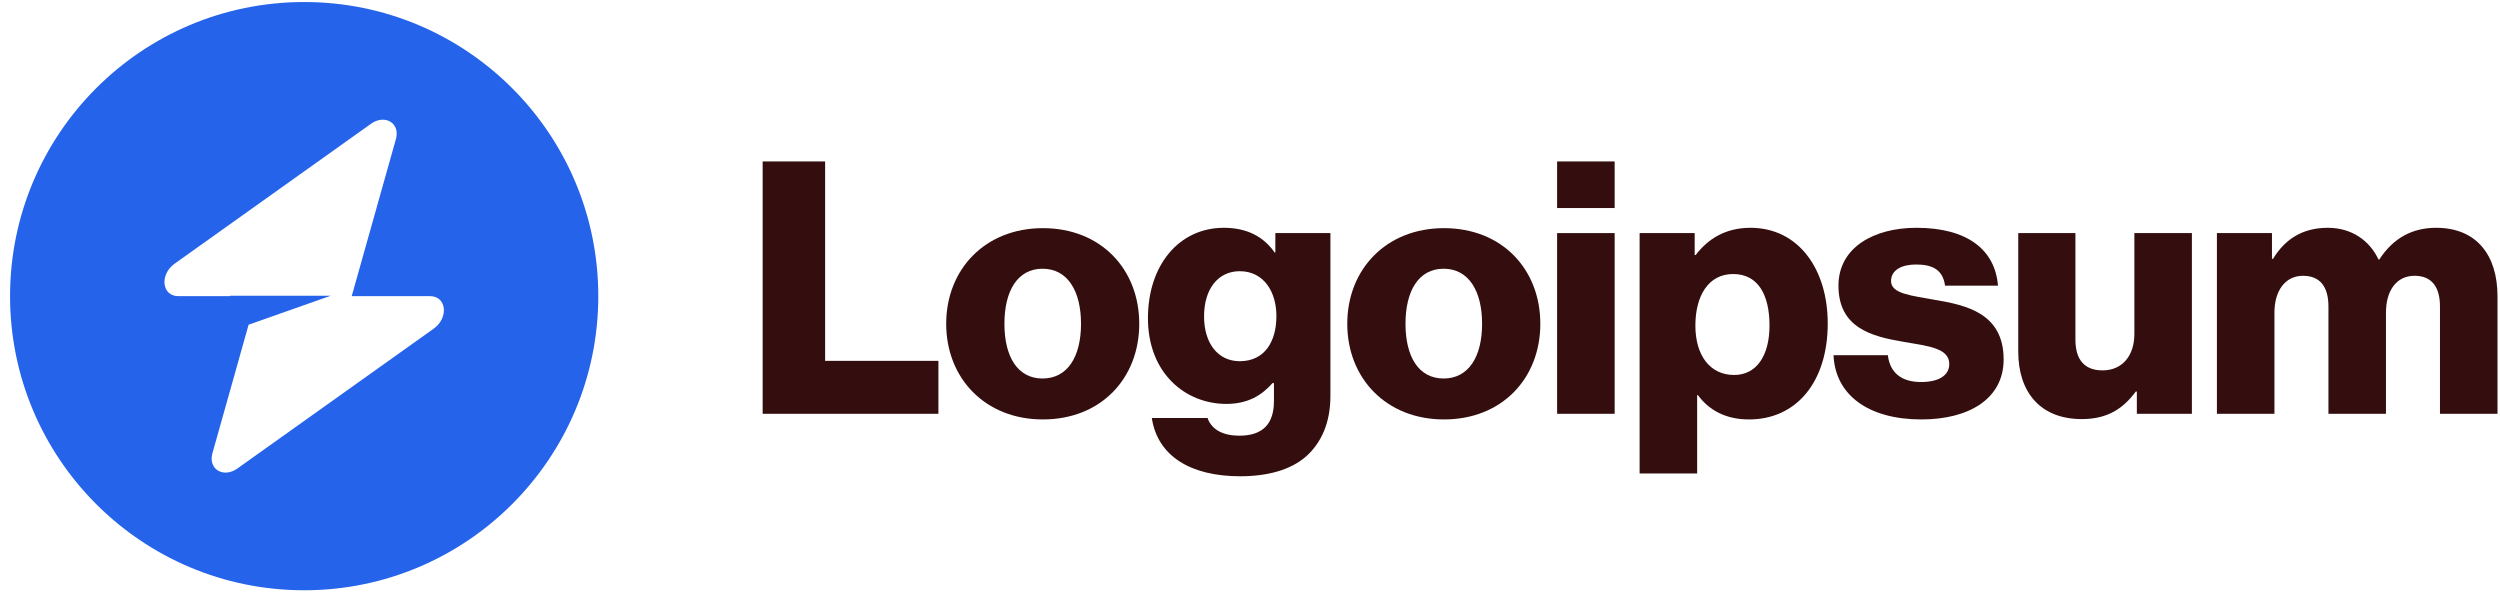
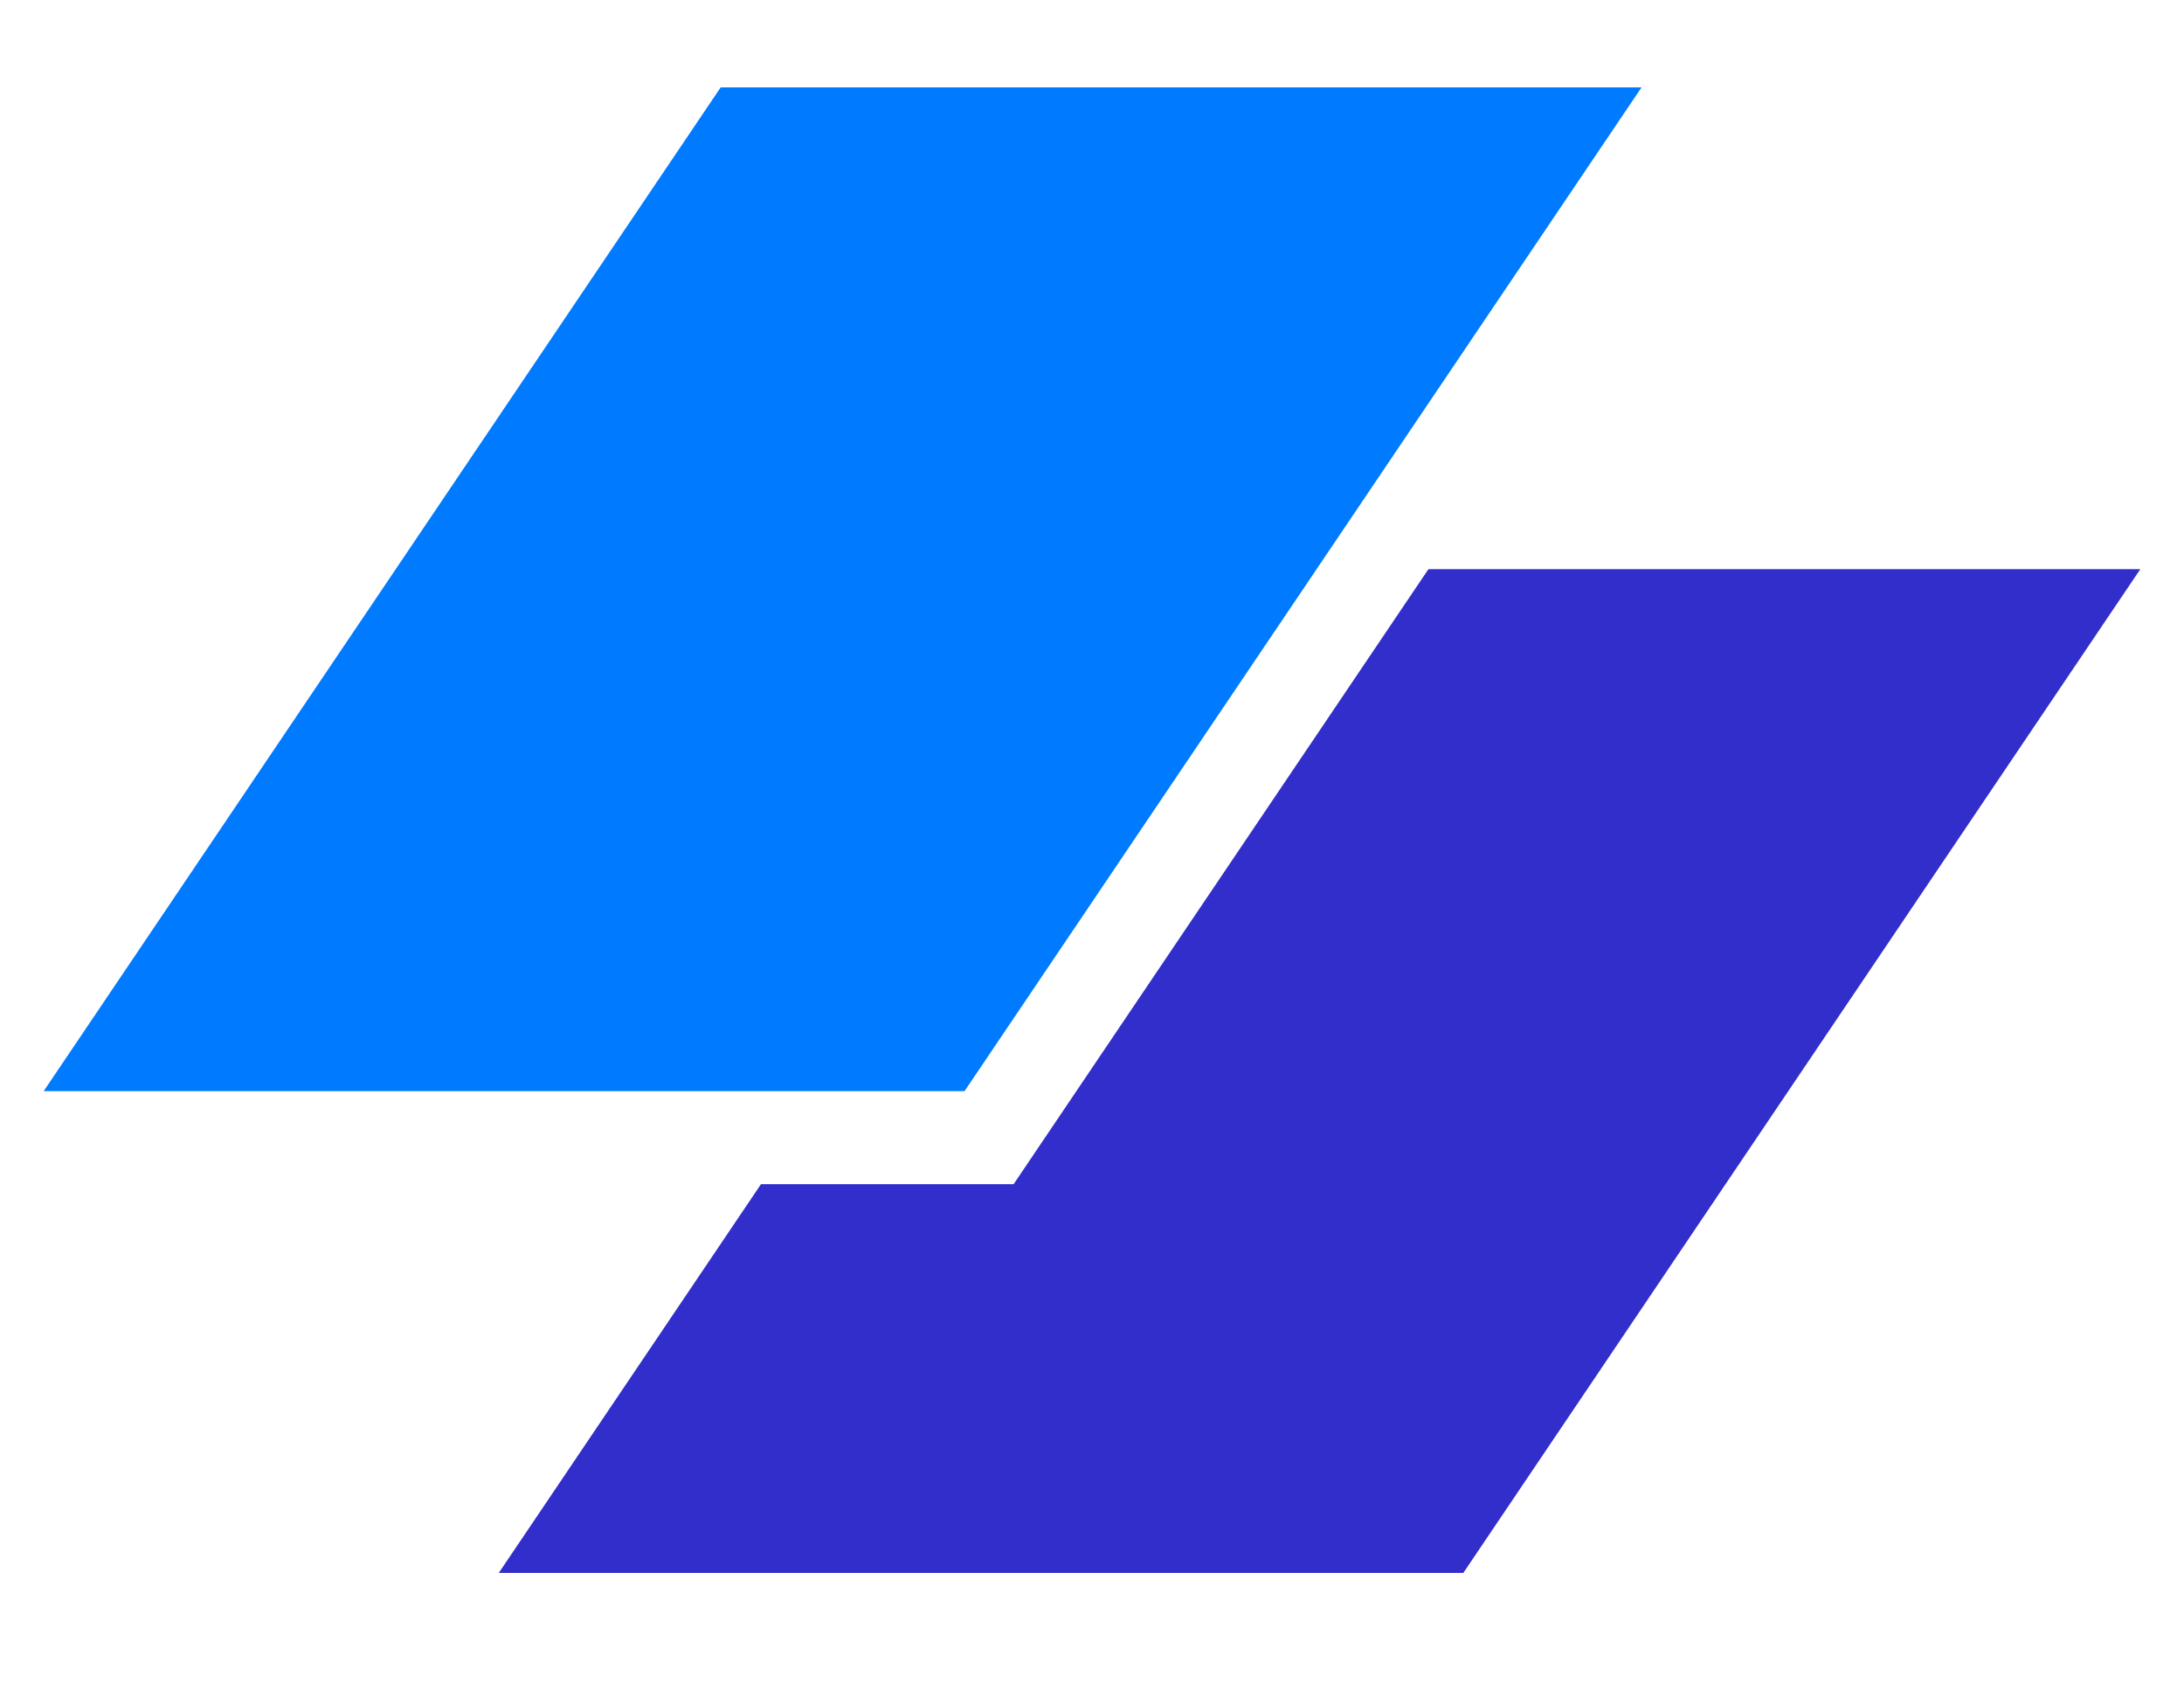
- <svg xmlns="http://www.w3.org/2000/svg" id="logo-54" width="170" height="41" viewBox="0 0 170 41" fill="none">
-   <path d="M51.86 28.138H63.812V24.538H56.108V10.978H51.86V28.138Z" class="cneutral" fill="#340E0E" />
-   <path d="M70.893 25.738C69.189 25.738 68.301 24.25 68.301 22.018C68.301 19.786 69.189 18.274 70.893 18.274C72.597 18.274 73.509 19.786 73.509 22.018C73.509 24.25 72.597 25.738 70.893 25.738ZM70.917 28.522C74.877 28.522 77.469 25.714 77.469 22.018C77.469 18.322 74.877 15.514 70.917 15.514C66.981 15.514 64.341 18.322 64.341 22.018C64.341 25.714 66.981 28.522 70.917 28.522Z" class="cneutral" fill="#340E0E" />
-   <path d="M84.324 32.386C86.148 32.386 87.756 31.978 88.836 31.018C89.82 30.13 90.468 28.786 90.468 26.938V15.85H86.724V17.17H86.676C85.956 16.138 84.852 15.49 83.22 15.49C80.172 15.49 78.06 18.034 78.06 21.634C78.06 25.402 80.628 27.466 83.388 27.466C84.876 27.466 85.812 26.866 86.532 26.05H86.628V27.274C86.628 28.762 85.932 29.626 84.276 29.626C82.98 29.626 82.332 29.074 82.116 28.426H78.324C78.708 30.994 80.94 32.386 84.324 32.386ZM84.3 24.562C82.836 24.562 81.876 23.362 81.876 21.514C81.876 19.642 82.836 18.442 84.3 18.442C85.932 18.442 86.796 19.834 86.796 21.49C86.796 23.218 86.004 24.562 84.3 24.562Z" class="cneutral" fill="#340E0E" />
-   <path d="M98.166 25.738C96.462 25.738 95.574 24.25 95.574 22.018C95.574 19.786 96.462 18.274 98.166 18.274C99.87 18.274 100.782 19.786 100.782 22.018C100.782 24.25 99.87 25.738 98.166 25.738ZM98.19 28.522C102.15 28.522 104.742 25.714 104.742 22.018C104.742 18.322 102.15 15.514 98.19 15.514C94.254 15.514 91.614 18.322 91.614 22.018C91.614 25.714 94.254 28.522 98.19 28.522Z" class="cneutral" fill="#340E0E" />
-   <path d="M105.884 28.138H109.796V15.85H105.884V28.138ZM105.884 14.146H109.796V10.978H105.884V14.146Z" class="cneutral" fill="#340E0E" />
-   <path d="M111.494 32.194H115.406V26.866H115.454C116.222 27.898 117.35 28.522 118.934 28.522C122.15 28.522 124.286 25.978 124.286 21.994C124.286 18.298 122.294 15.49 119.03 15.49C117.35 15.49 116.15 16.234 115.31 17.338H115.238V15.85H111.494V32.194ZM117.926 25.498C116.246 25.498 115.286 24.13 115.286 22.138C115.286 20.146 116.15 18.634 117.854 18.634C119.534 18.634 120.326 20.026 120.326 22.138C120.326 24.226 119.414 25.498 117.926 25.498Z" class="cneutral" fill="#340E0E" />
-   <path d="M130.655 28.522C133.871 28.522 136.247 27.13 136.247 24.442C136.247 21.298 133.703 20.746 131.543 20.386C129.983 20.098 128.591 19.978 128.591 19.114C128.591 18.346 129.335 17.986 130.295 17.986C131.375 17.986 132.119 18.322 132.263 19.426H135.863C135.671 17.002 133.799 15.49 130.319 15.49C127.415 15.49 125.015 16.834 125.015 19.426C125.015 22.306 127.295 22.882 129.431 23.242C131.063 23.53 132.551 23.65 132.551 24.754C132.551 25.546 131.807 25.978 130.631 25.978C129.335 25.978 128.519 25.378 128.375 24.154H124.679C124.799 26.866 127.055 28.522 130.655 28.522Z" class="cneutral" fill="#340E0E" />
-   <path d="M141.561 28.498C143.265 28.498 144.345 27.826 145.233 26.626H145.305V28.138H149.049V15.85H145.137V22.714C145.137 24.178 144.321 25.186 142.977 25.186C141.729 25.186 141.129 24.442 141.129 23.098V15.85H137.241V23.914C137.241 26.65 138.729 28.498 141.561 28.498Z" class="cneutral" fill="#340E0E" />
-   <path d="M150.75 28.138H154.662V21.25C154.662 19.786 155.382 18.754 156.606 18.754C157.782 18.754 158.334 19.522 158.334 20.842V28.138H162.246V21.25C162.246 19.786 162.942 18.754 164.19 18.754C165.366 18.754 165.918 19.522 165.918 20.842V28.138H169.83V20.146C169.83 17.386 168.438 15.49 165.654 15.49C164.07 15.49 162.75 16.162 161.79 17.65H161.742C161.118 16.33 159.894 15.49 158.286 15.49C156.51 15.49 155.334 16.33 154.566 17.602H154.494V15.85H150.75V28.138Z" class="cneutral" fill="#340E0E" />
-   <path fill-rule="evenodd" clip-rule="evenodd" d="M20.684 40.138C31.73 40.138 40.684 31.184 40.684 20.138C40.684 9.092 31.73 0.138 20.684 0.138C9.638 0.138 0.684 9.092 0.684 20.138C0.684 31.184 9.638 40.138 20.684 40.138ZM26.923 9.455C27.227 8.376 26.18 7.738 25.224 8.419L11.877 17.928C10.84 18.666 11.003 20.138 12.122 20.138L15.637 20.138V20.111H22.487L16.905 22.08L14.445 30.821C14.141 31.9 15.188 32.538 16.144 31.857L29.491 22.349C30.528 21.61 30.365 20.138 29.246 20.138L23.916 20.138L26.923 9.455Z" class="ccustom" fill="#2563eb" />
+ <svg xmlns="http://www.w3.org/2000/svg" id="logo-35" width="50" height="39" viewBox="0 0 50 39" fill="none">
+   <path d="M16.499 2H37.581L22.082 24.973H1L16.499 2Z" class="ccompli1" fill="#007AFF" />
+   <path d="M17.422 27.102L11.419 36H33.501L49 13.027H32.702L23.206 27.102H17.422Z" class="ccustom" fill="#312ECB" />
</svg>
